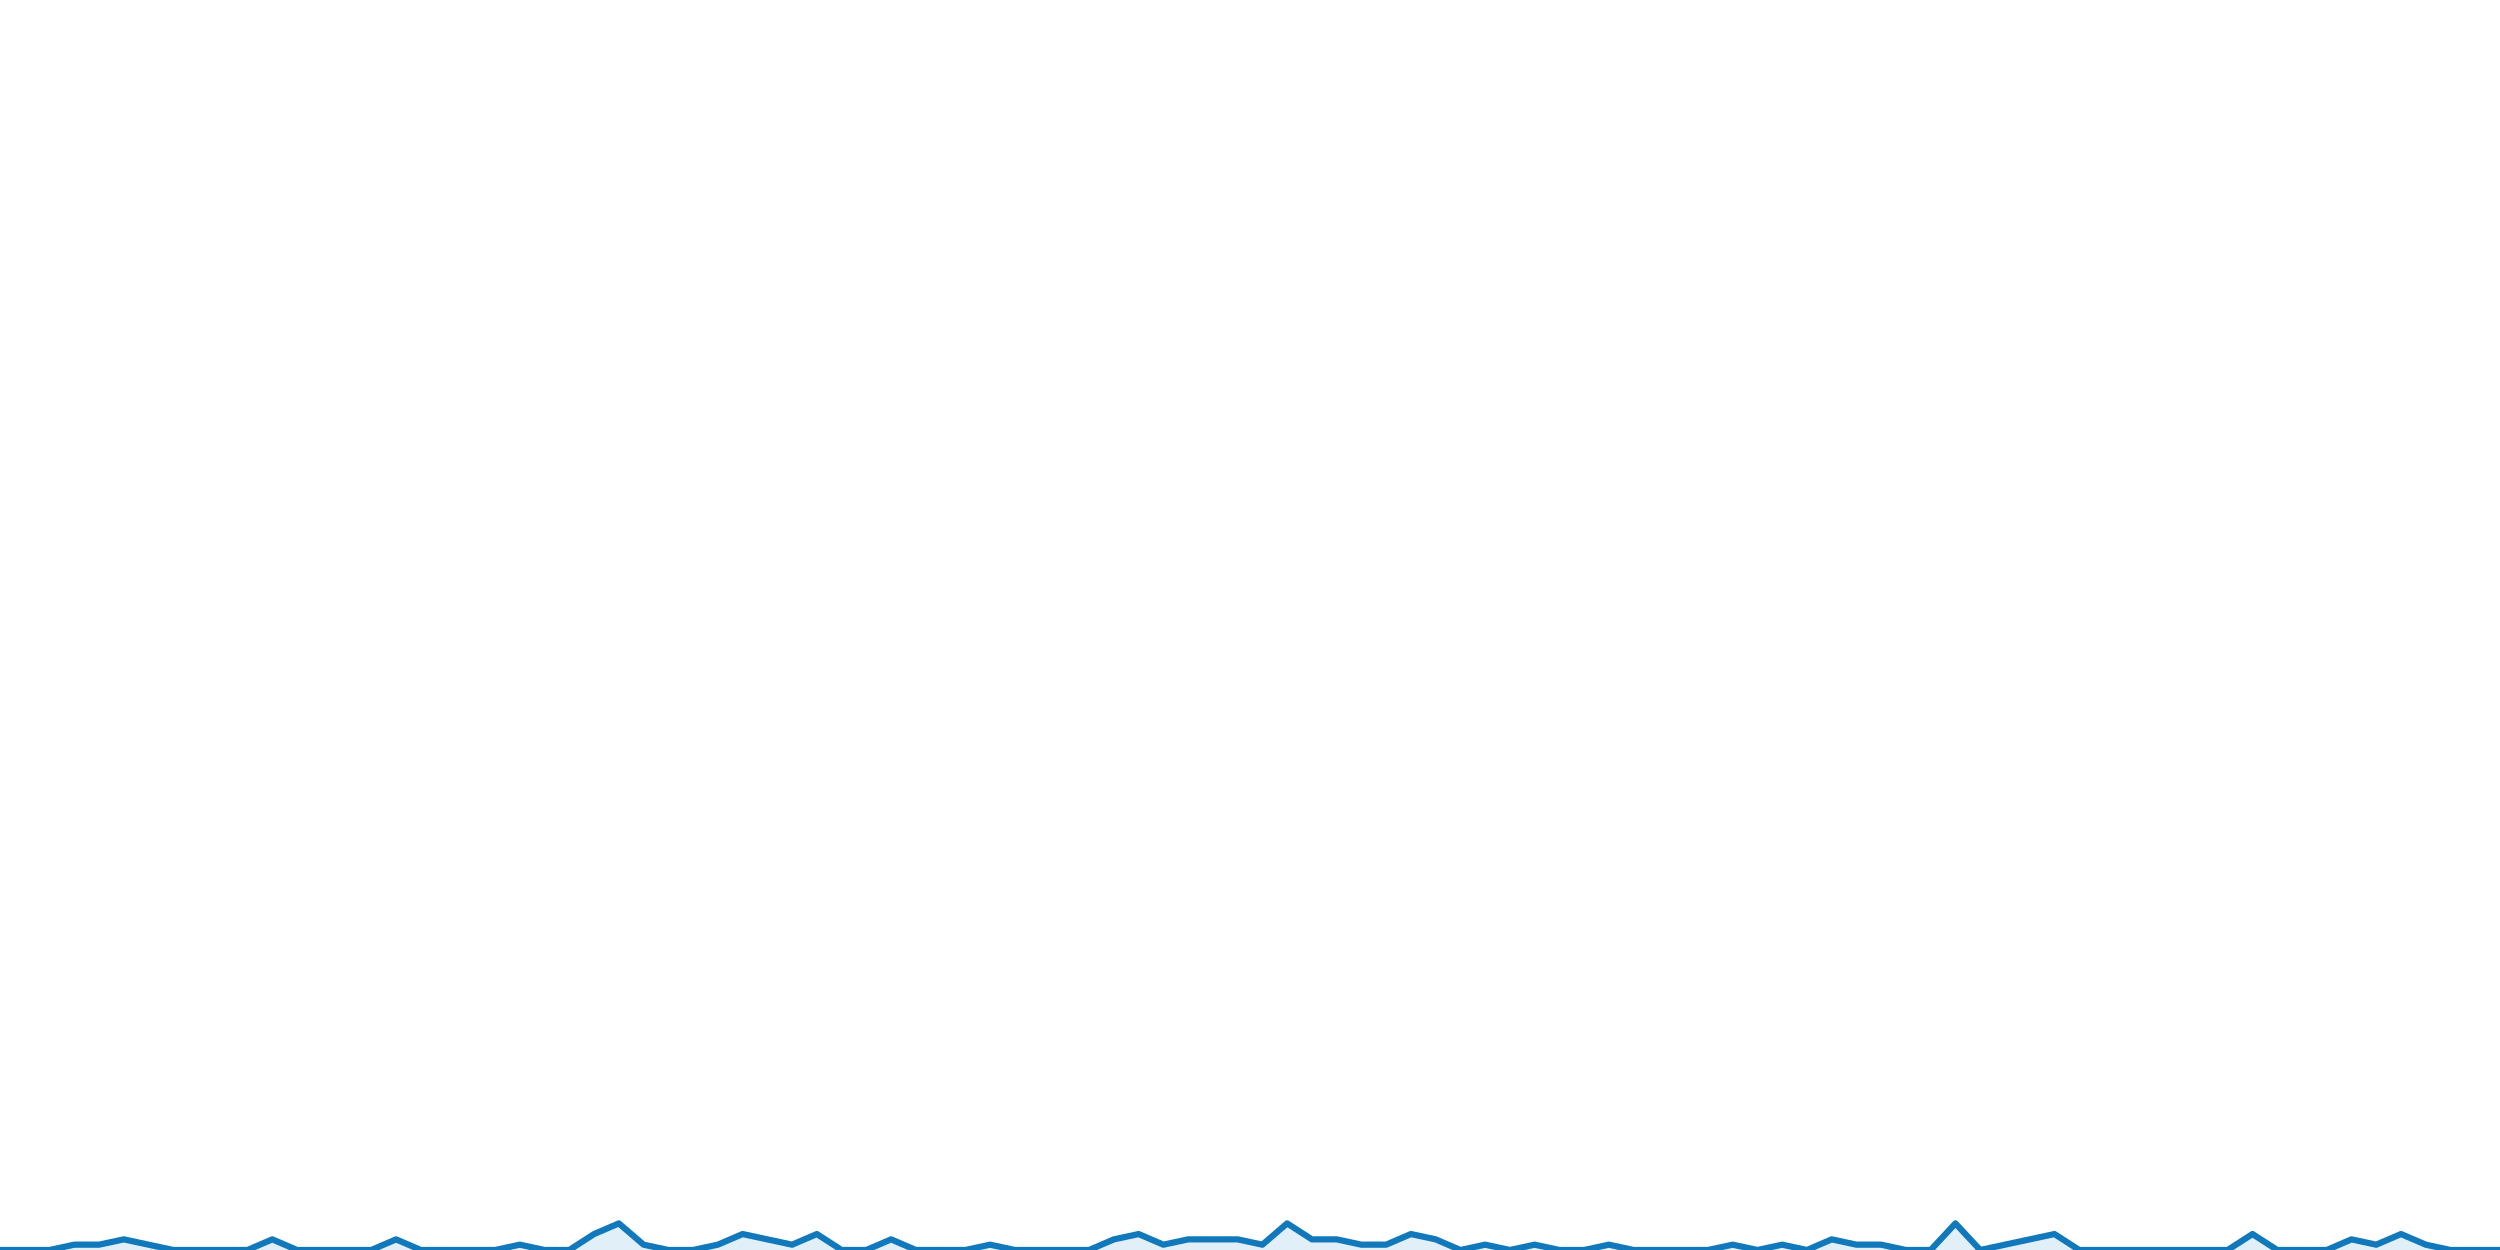
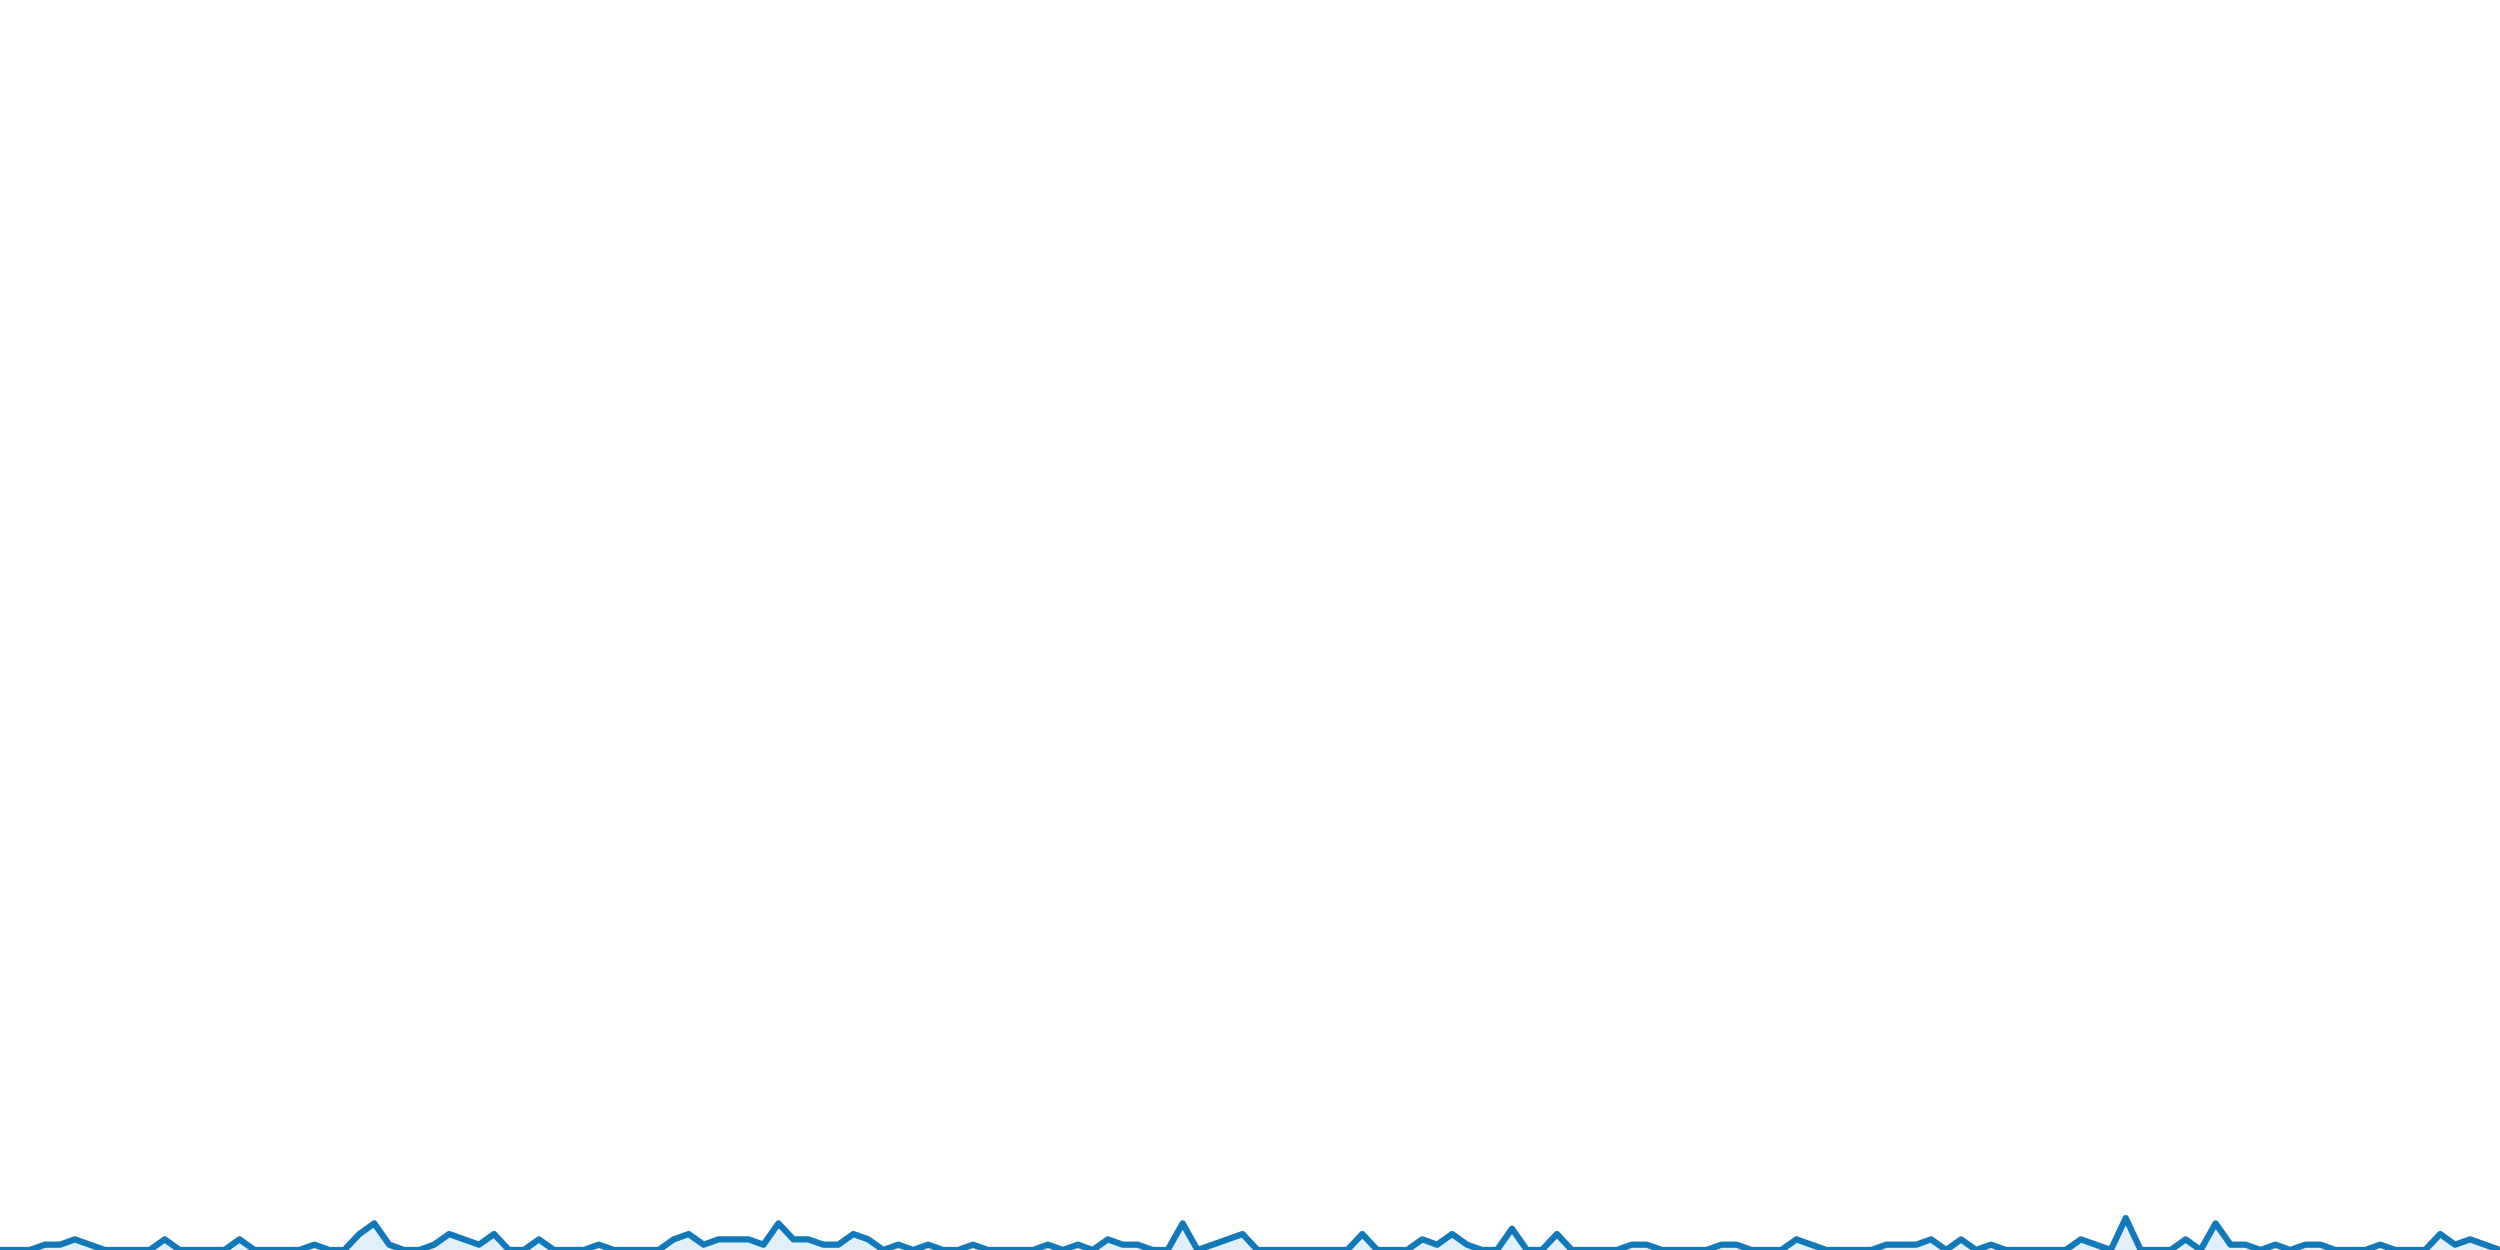
<svg xmlns="http://www.w3.org/2000/svg" viewBox="0 0 800 400" preserveAspectRatio="xMidYMid meet">
-   <polyline points="0,400 0,400 7.921,400 15.842,400 23.762,398.298 31.683,398.298 39.604,396.596 47.525,398.298 55.446,400 63.366,400 71.287,400 79.208,400 87.129,396.596 95.05,400 102.97,400 110.891,400 118.812,400 126.733,396.596 134.653,400 142.574,400 150.495,400 158.416,400 166.337,398.298 174.257,400 182.178,400 190.099,394.894 198.02,391.489 205.941,398.298 213.861,400 221.782,400 229.703,398.298 237.624,394.894 245.545,396.596 253.465,398.298 261.386,394.894 269.307,400 277.228,400 285.149,396.596 293.069,400 300.99,400 308.911,400 316.832,398.298 324.752,400 332.673,400 340.594,400 348.515,400 356.436,396.596 364.356,394.894 372.277,398.298 380.198,396.596 388.119,396.596 396.04,396.596 403.96,398.298 411.881,391.489 419.802,396.596 427.723,396.596 435.644,398.298 443.564,398.298 451.485,394.894 459.406,396.596 467.327,400 475.248,398.298 483.168,400 491.089,398.298 499.01,400 506.931,400 514.851,398.298 522.772,400 530.693,400 538.614,400 546.535,400 554.455,398.298 562.376,400 570.297,398.298 578.218,400 586.139,396.596 594.059,398.298 601.98,398.298 609.901,400 617.822,400 625.743,391.489 633.663,400 641.584,398.298 649.505,396.596 657.426,394.894 665.347,400 673.267,400 681.188,400 689.109,400 697.03,400 704.95,400 712.871,400 720.792,394.894 728.713,400 736.634,400 744.554,400 752.475,396.596 760.396,398.298 768.317,394.894 776.238,398.298 784.158,400 792.079,400 800,400" stroke="rgb(17, 121, 187)" stroke-width="2" stroke-linecap="round" stroke-linejoin="round" fill="rgb(225, 240, 248)" />
+   <polyline points="0,400 0,400 4.79,400 9.581,400 14.371,398.298 19.162,398.298 23.952,396.596 28.743,398.298 33.533,400 38.323,400 43.114,400 47.904,400 52.695,396.596 57.485,400 62.275,400 67.066,400 71.856,400 76.647,396.596 81.437,400 86.228,400 91.018,400 95.808,400 100.599,398.298 105.389,400 110.18,400 114.97,394.894 119.76,391.489 124.551,398.298 129.341,400 134.132,400 138.922,398.298 143.713,394.894 148.503,396.596 153.293,398.298 158.084,394.894 162.874,400 167.665,400 172.455,396.596 177.246,400 182.036,400 186.826,400 191.617,398.298 196.407,400 201.198,400 205.988,400 210.778,400 215.569,396.596 220.359,394.894 225.15,398.298 229.94,396.596 234.731,396.596 239.521,396.596 244.311,398.298 249.102,391.489 253.892,396.596 258.683,396.596 263.473,398.298 268.263,398.298 273.054,394.894 277.844,396.596 282.635,400 287.425,398.298 292.216,400 297.006,398.298 301.796,400 306.587,400 311.377,398.298 316.168,400 320.958,400 325.749,400 330.539,400 335.329,398.298 340.12,400 344.91,398.298 349.701,400 354.491,396.596 359.281,398.298 364.072,398.298 368.862,400 373.653,400 378.443,391.489 383.234,400 388.024,398.298 392.814,396.596 397.605,394.894 402.395,400 407.186,400 411.976,400 416.766,400 421.557,400 426.347,400 431.138,400 435.928,394.894 440.719,400 445.509,400 450.299,400 455.09,396.596 459.88,398.298 464.671,394.894 469.461,398.298 474.251,400 479.042,400 483.832,393.191 488.623,400 493.413,400 498.204,394.894 502.994,400 507.784,400 512.575,400 517.365,400 522.156,398.298 526.946,398.298 531.737,400 536.527,400 541.317,400 546.108,400 550.898,398.298 555.689,398.298 560.479,400 565.269,400 570.06,400 574.85,396.596 579.641,398.298 584.431,400 589.222,400 594.012,400 598.802,400 603.593,398.298 608.383,398.298 613.174,398.298 617.964,396.596 622.754,400 627.545,396.596 632.335,400 637.126,398.298 641.916,400 646.707,400 651.497,400 656.287,400 661.078,400 665.868,396.596 670.659,398.298 675.449,400 680.24,389.787 685.03,400 689.82,400 694.611,400 699.401,396.596 704.192,400 708.982,391.489 713.772,398.298 718.563,398.298 723.353,400 728.144,398.298 732.934,400 737.725,398.298 742.515,398.298 747.305,400 752.096,400 756.886,400 761.677,398.298 766.467,400 771.257,400 776.048,400 780.838,394.894 785.629,398.298 790.419,396.596 795.21,398.298 800,400" stroke="rgb(17, 121, 187)" stroke-width="2" stroke-linecap="round" stroke-linejoin="round" fill="rgb(225, 240, 248)" />
</svg>
